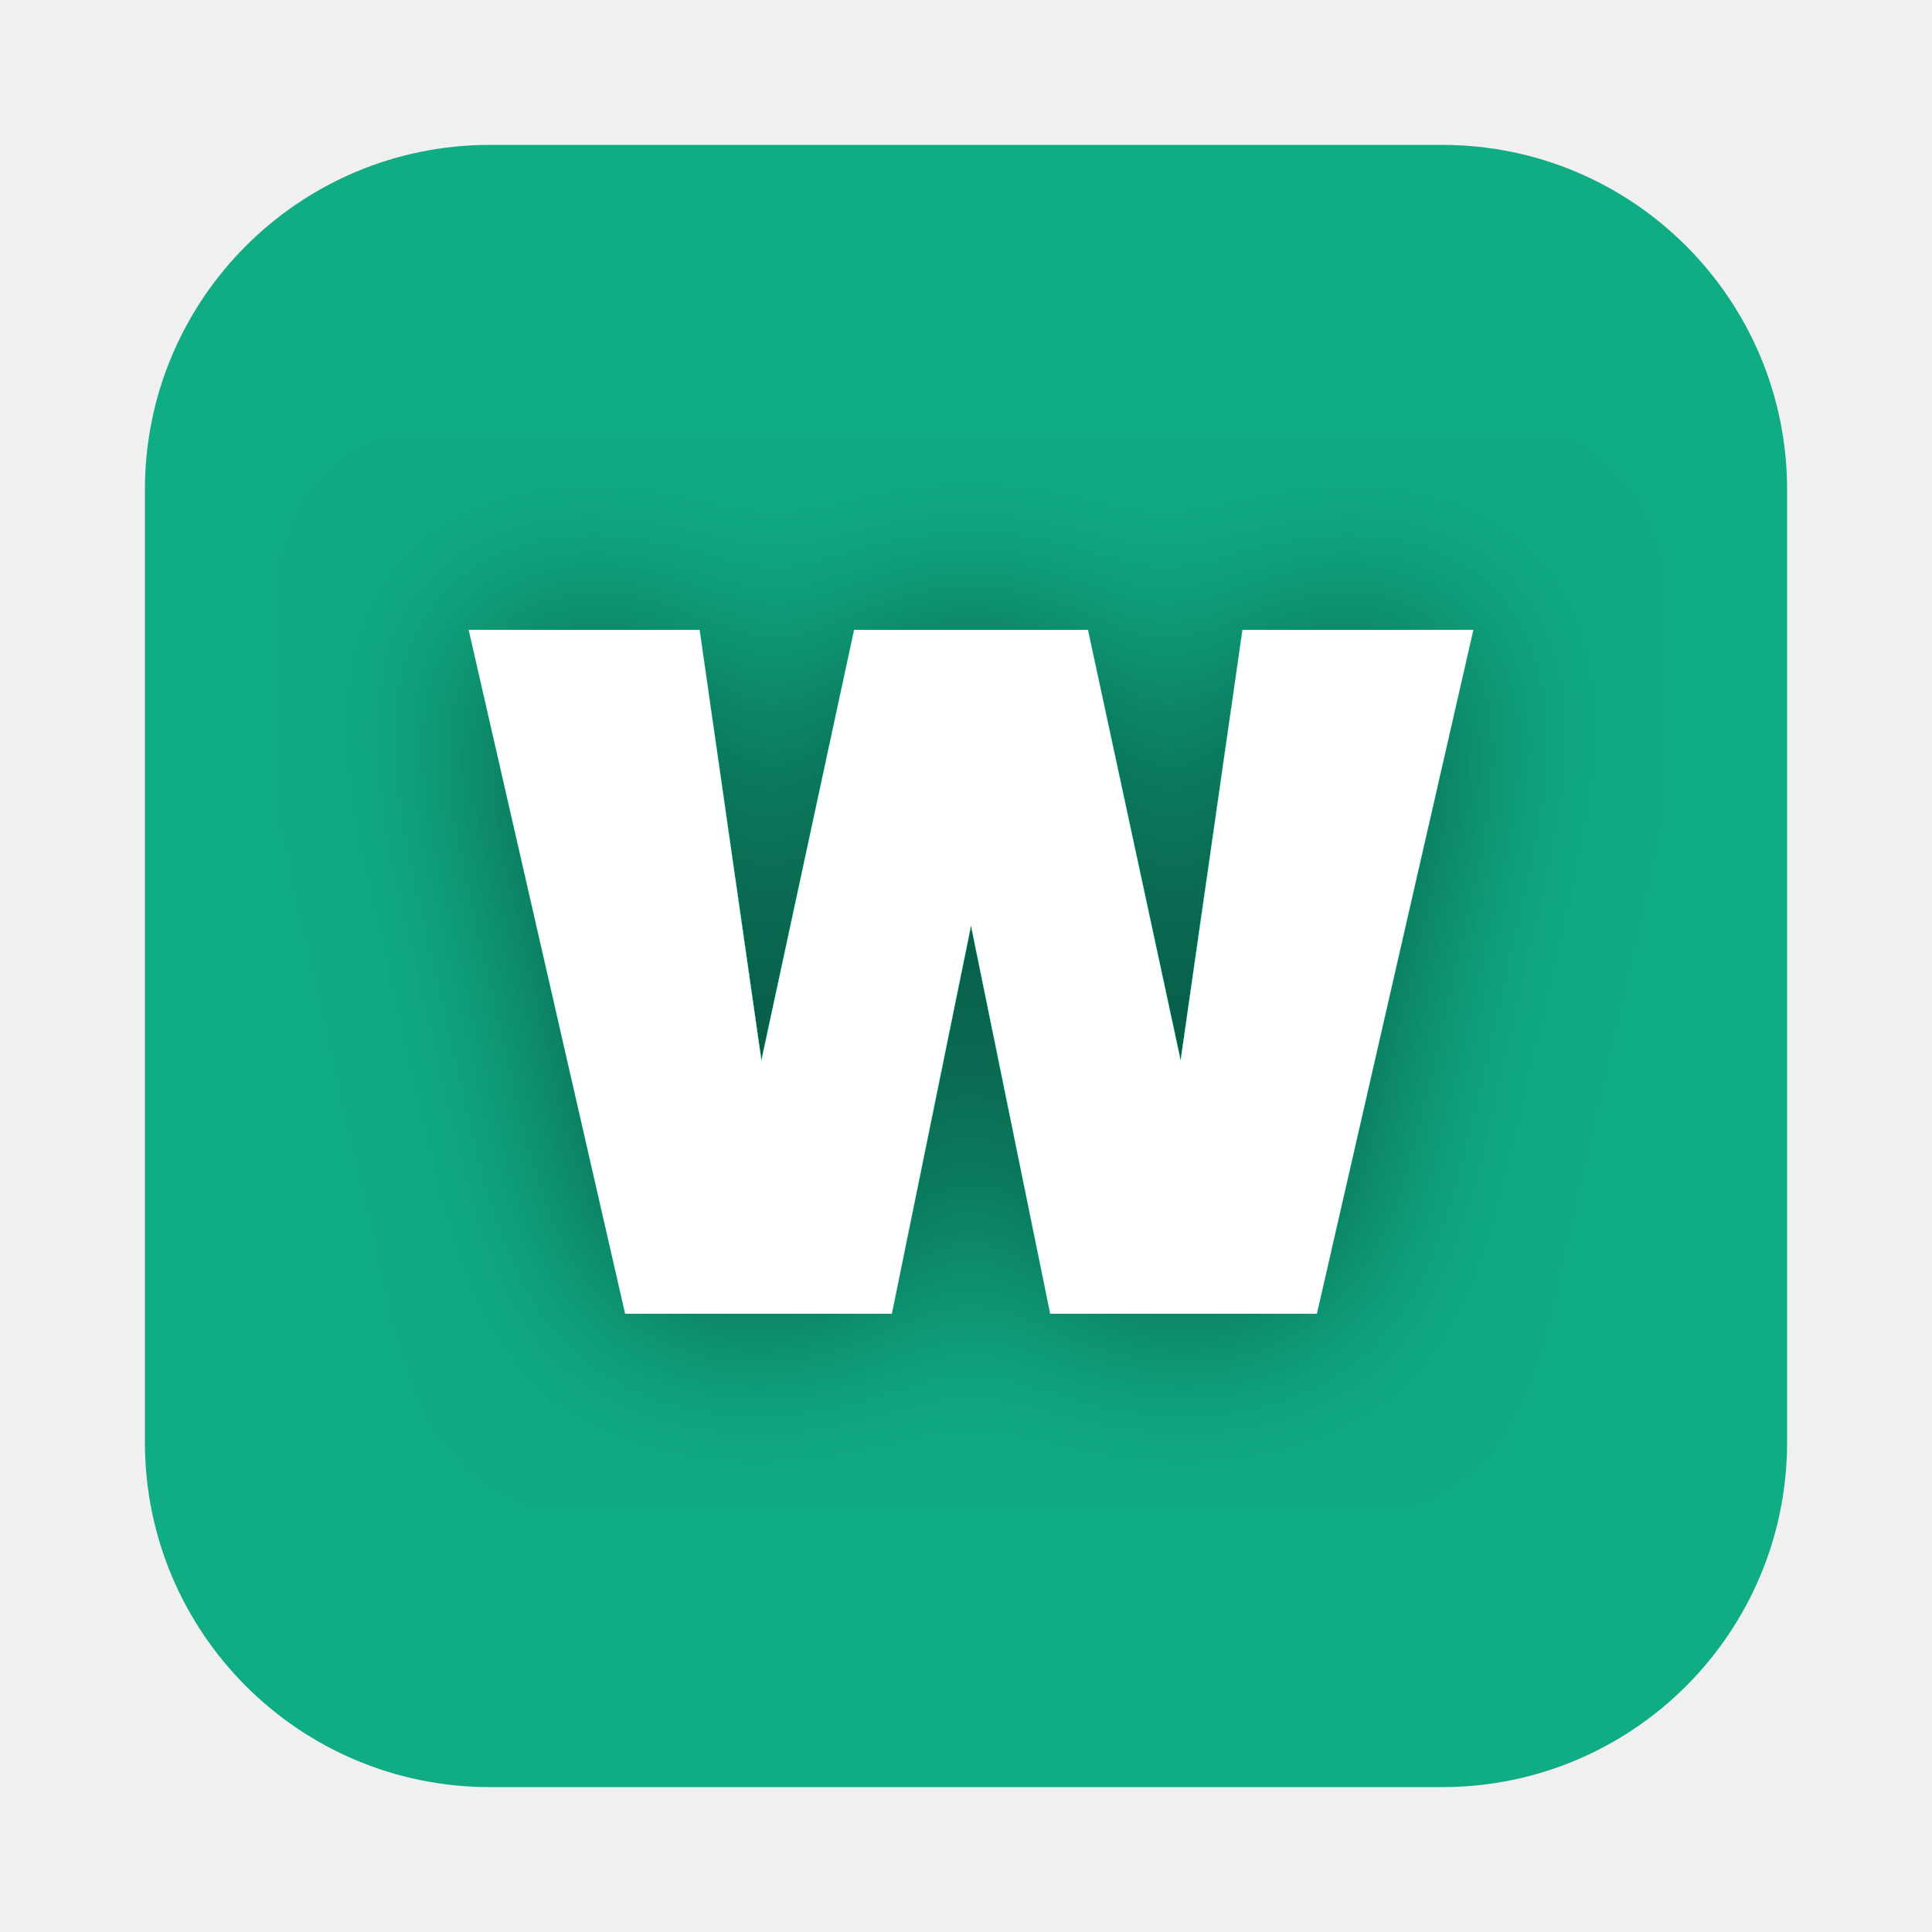
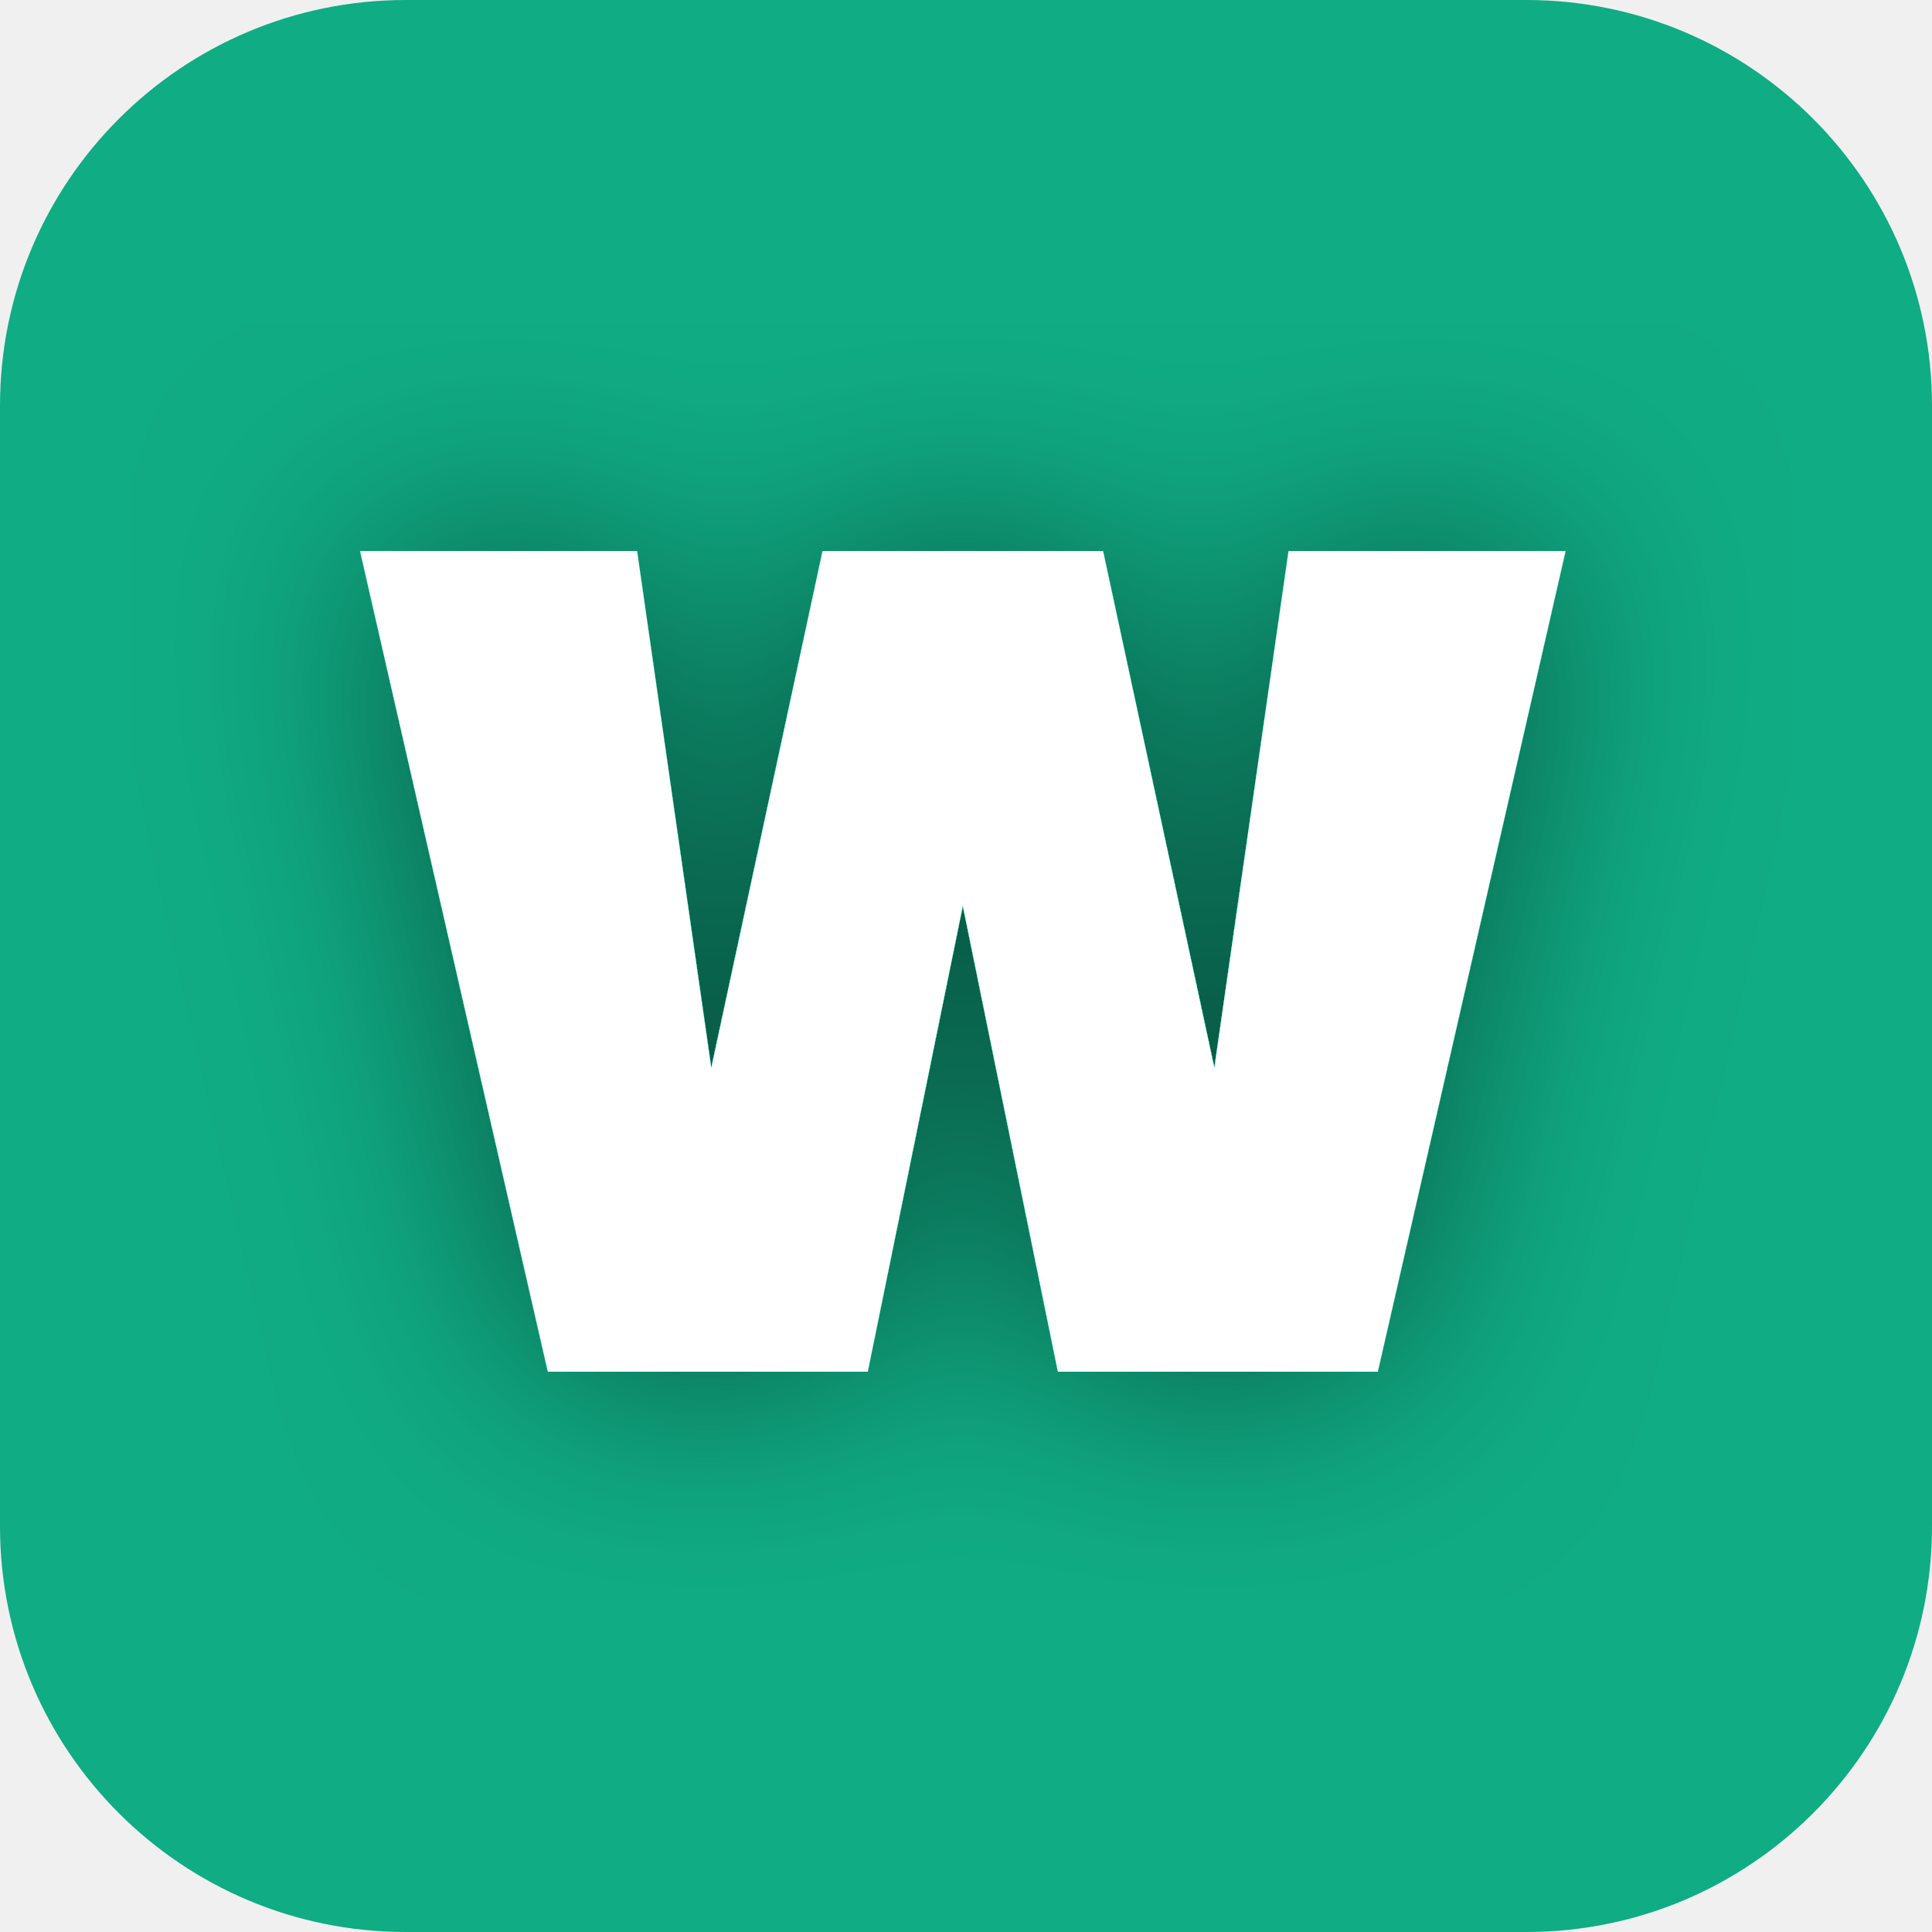
<svg xmlns="http://www.w3.org/2000/svg" width="200" height="200" viewBox="0 0 200 200" fill="none">
-   <rect x="15" y="15" width="170" height="170" rx="35.7" fill="#10AC84" />
+   <rect y="6.10352e-05" width="200" height="200" rx="42" fill="#10AC84" />
  <g filter="url(#filter0_d_63_38)">
-     <path d="M152.52 65.2L136.32 136H108.72L100.52 95.8L92.32 136H64.719L48.52 65.2H72.419L78.82 109.8L88.419 65.2H112.62L122.22 109.8L128.62 65.2H152.52Z" fill="white" />
+     <path d="M162.07 57.04L142.63 142H109.51L99.671 93.76L89.831 142H56.711L37.27 57.04H65.951L73.63 110.56L85.15 57.04H114.19L125.71 110.56L133.39 57.04H162.07Z" fill="white" />
  </g>
  <defs>
-     <filter id="filter0_d_63_38" x="28.52" y="45.2" width="144" height="110.8" filterUnits="userSpaceOnUse" color-interpolation-filters="sRGB">
+     <filter id="filter0_d_63_38" x="13.741" y="33.511" width="171.859" height="132.019" filterUnits="userSpaceOnUse" color-interpolation-filters="sRGB">
      <feFlood flood-opacity="0" result="BackgroundImageFix" />
      <feColorMatrix in="SourceAlpha" type="matrix" values="0 0 0 0 0 0 0 0 0 0 0 0 0 0 0 0 0 0 127 0" result="hardAlpha" />
      <feOffset />
-       <feGaussianBlur stdDeviation="10" />
+       <feGaussianBlur stdDeviation="11.765" />
      <feComposite in2="hardAlpha" operator="out" />
      <feColorMatrix type="matrix" values="0 0 0 0 0 0 0 0 0 0 0 0 0 0 0 0 0 0 0.5 0" />
      <feBlend mode="normal" in2="BackgroundImageFix" result="effect1_dropShadow_63_38" />
      <feBlend mode="normal" in="SourceGraphic" in2="effect1_dropShadow_63_38" result="shape" />
    </filter>
  </defs>
</svg>
